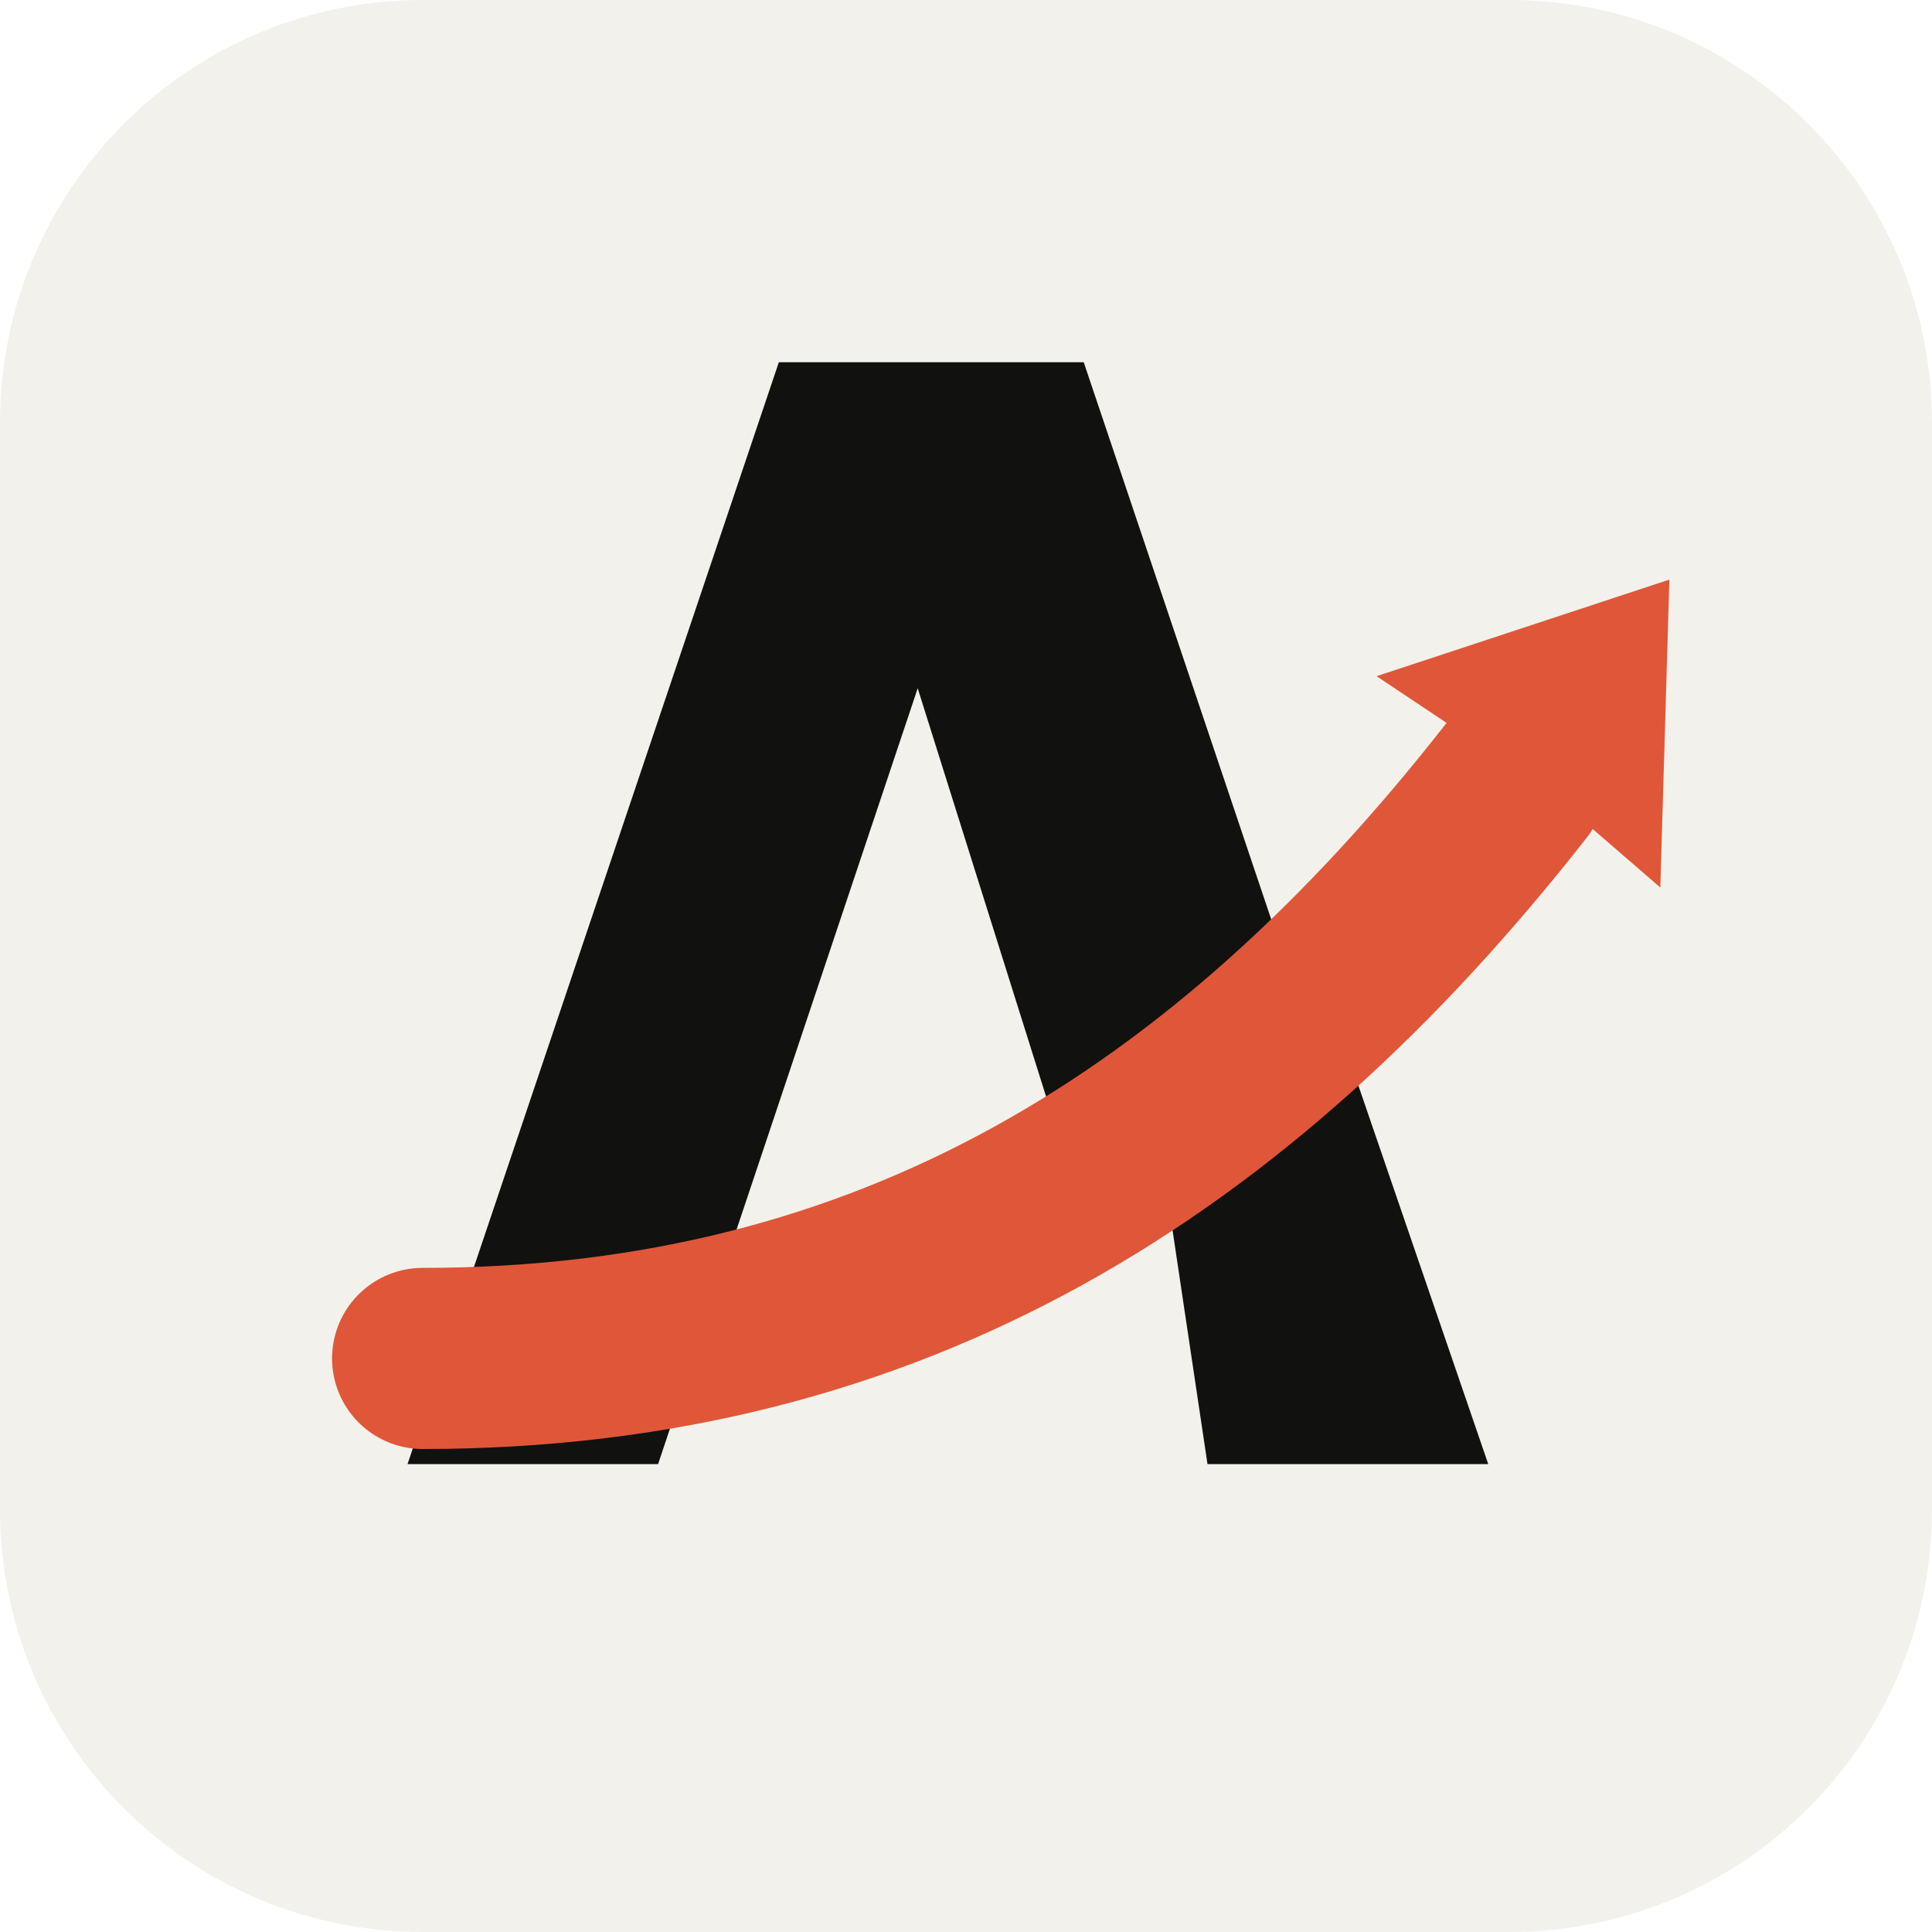
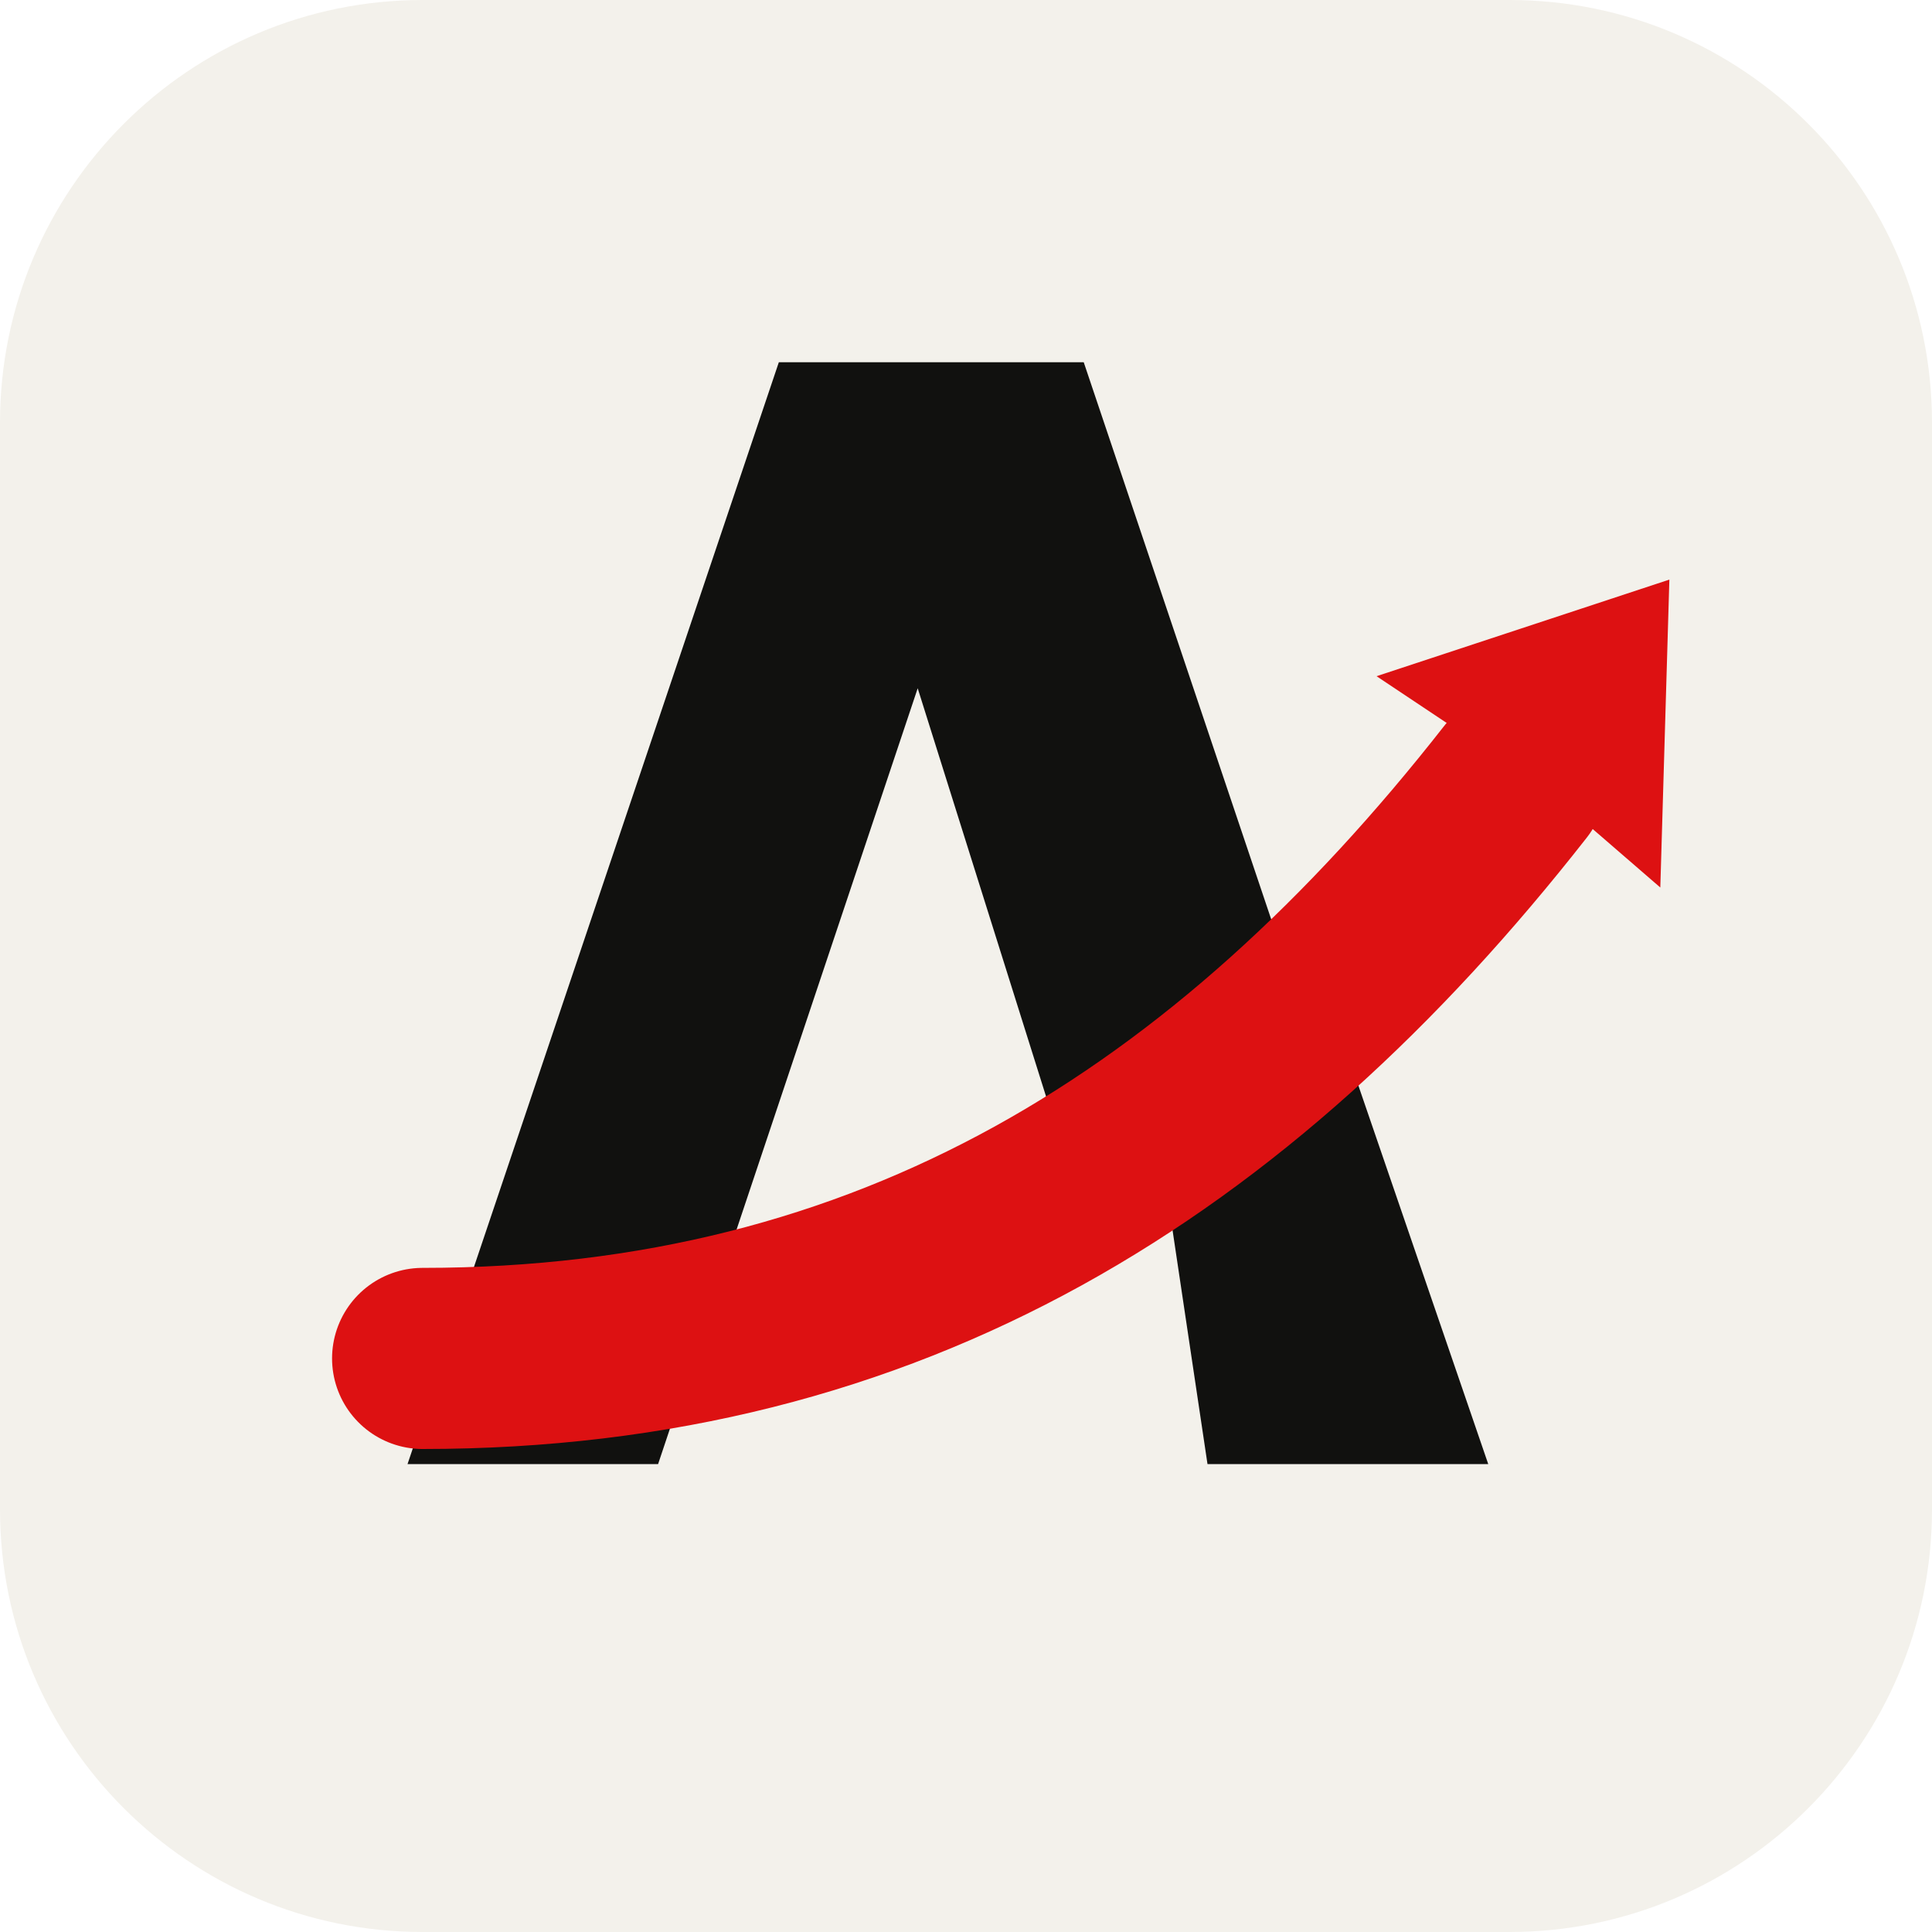
<svg xmlns="http://www.w3.org/2000/svg" viewBox="0 0 64 64">
  <rect width="64" height="64" rx="14" fill="#f3f1eb" />
  <path fill="#11110f" d="M13.5 48.5 25.8 12h10.1l7 20.8-7.5 5.9-5-15.9-8.6 25.7h-8.3Zm25.2-8.7 5.9-5 4.7 13.7H40l-1.3-8.7Z" />
-   <path fill="none" stroke="#df5738" stroke-width="6" stroke-linecap="round" d="M14 45c15.5 0 26.8-7.1 36.2-19.1" />
-   <path fill="#df5738" d="m45.6 22.4 9.7-3.2-.3 10.2-3.7-3.2-5.7-3.8Z" />
+   <path fill="none" stroke="#DD1112" stroke-width="6" stroke-linecap="round" d="M14 45c15.5 0 26.8-7.1 36.2-19.1" />
+   <path fill="#DD1112" d="m45.6 22.4 9.7-3.2-.3 10.2-3.7-3.2-5.7-3.8Z" />
</svg>
